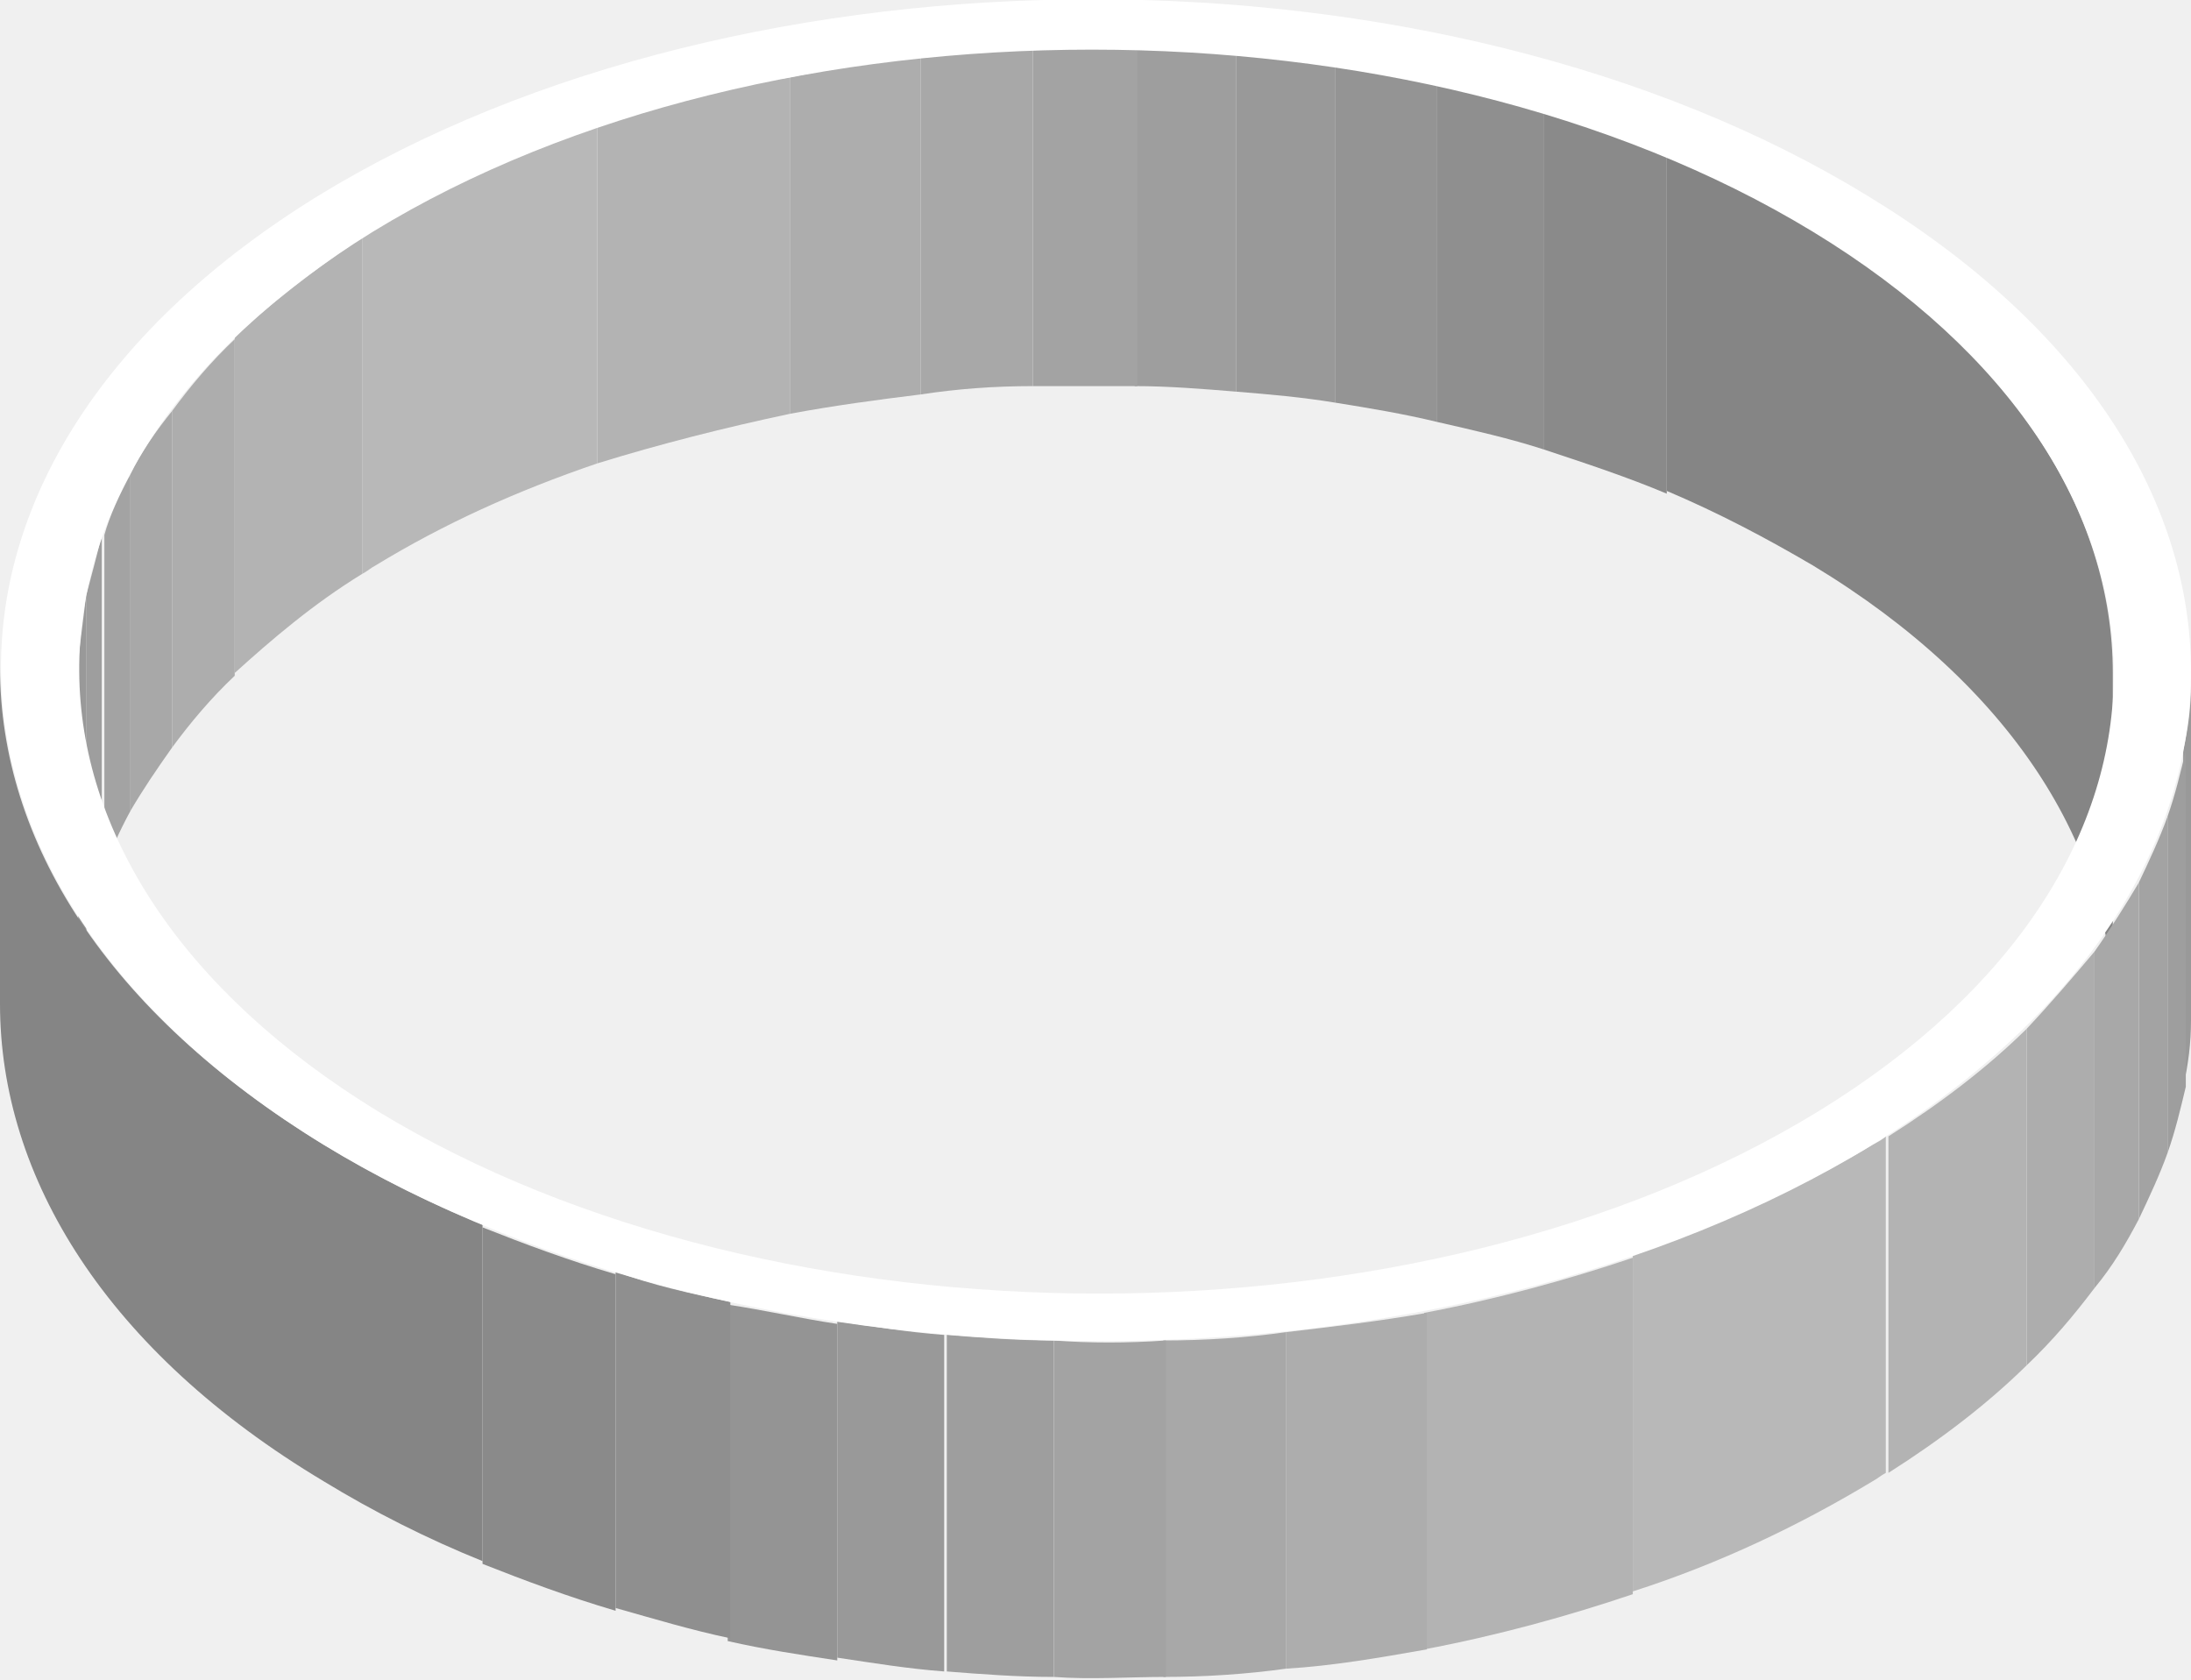
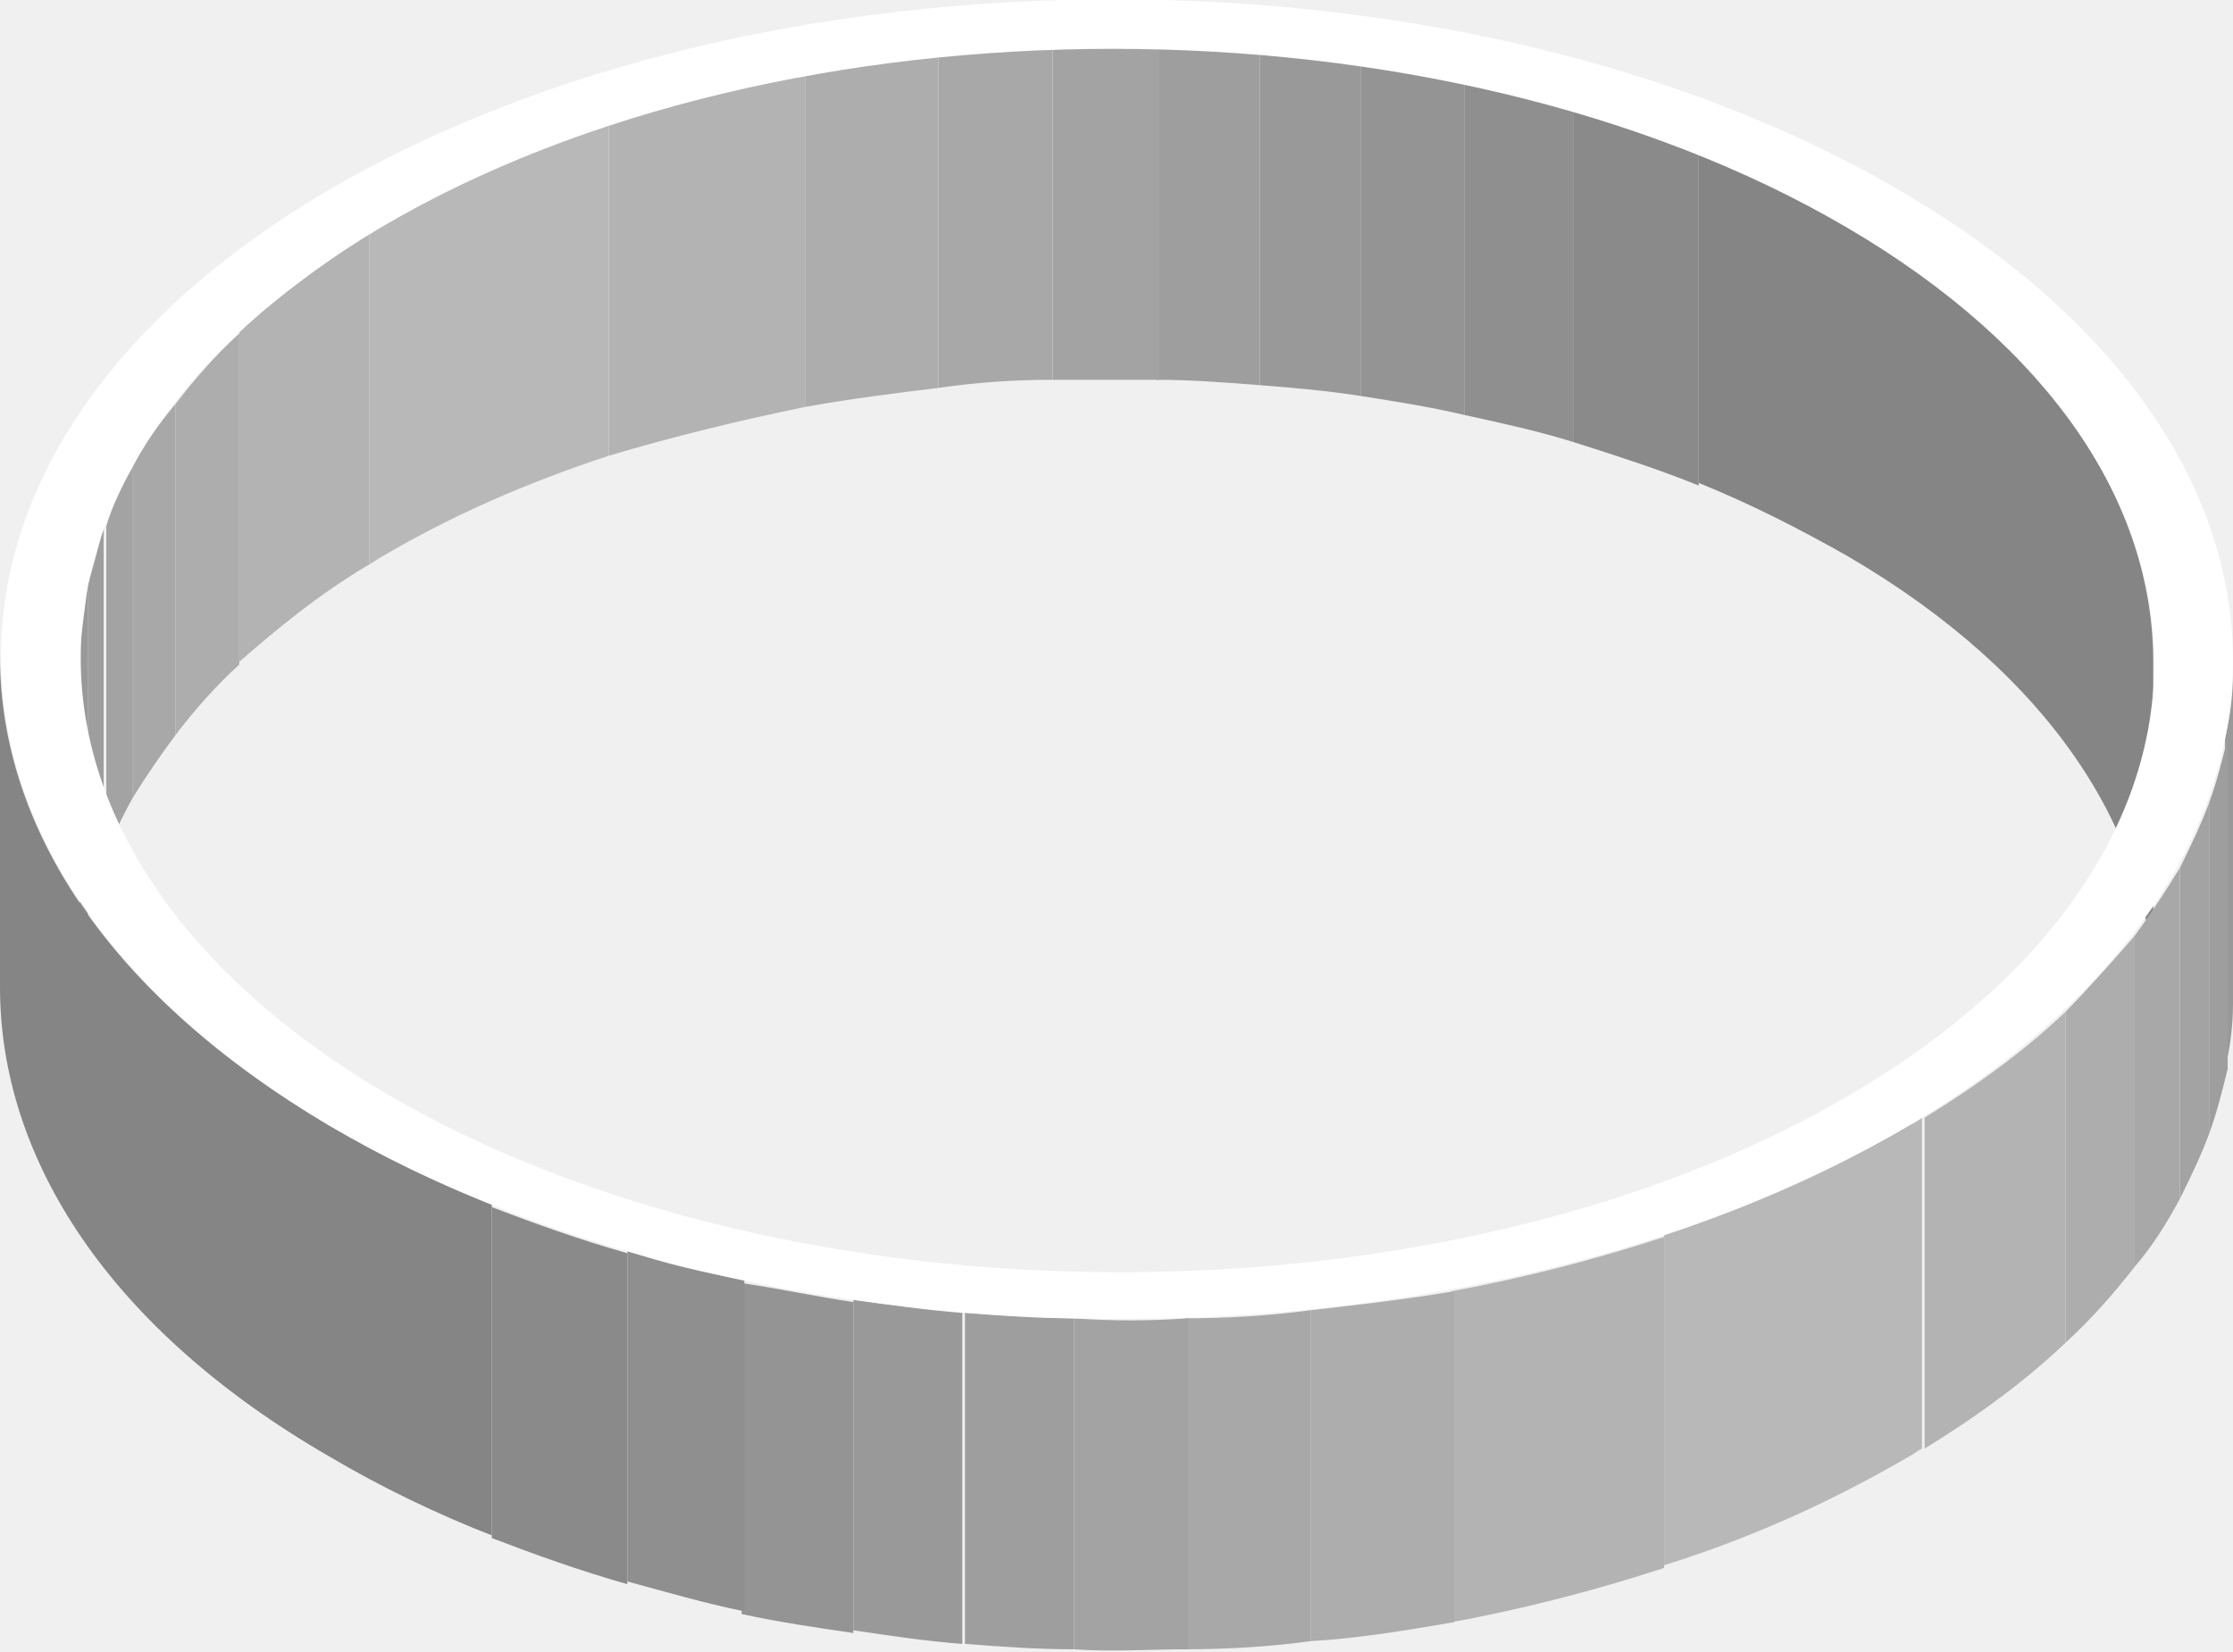
- <svg xmlns="http://www.w3.org/2000/svg" width="30" height="23">
+ <svg xmlns="http://www.w3.org/2000/svg" width="50" height="37">
  <g clip-path="url(#clip0)">
-     <path d="M28.929 9.215V13.823C28.929 11.632 27.572 9.404 24.822 7.742C24.179 7.365 23.536 7.025 22.822 6.722V2.115C23.536 2.417 24.214 2.757 24.822 3.135C27.572 4.834 28.929 7.025 28.929 9.215Z" fill="#858585" />
-     <path d="M22.822 2.153V6.76C22.286 6.534 21.714 6.345 21.143 6.156V1.548C21.714 1.7 22.286 1.926 22.822 2.153Z" fill="#8A8A8A" />
-     <path d="M21.143 1.548V6.156C20.679 6.005 20.179 5.892 19.679 5.778V1.171C20.179 1.284 20.679 1.397 21.143 1.548Z" fill="#8F8F8F" />
-     <path d="M19.679 1.171V5.778C19.214 5.665 18.75 5.589 18.286 5.514V0.906C18.786 0.982 19.214 1.057 19.679 1.171Z" fill="#949494" />
-     <path d="M18.286 0.906V5.514C17.822 5.438 17.393 5.401 16.929 5.363V0.755C17.393 0.793 17.857 0.831 18.286 0.906Z" fill="#999999" />
-     <path d="M16.929 0.755V5.363C16.464 5.325 16 5.287 15.536 5.287V0.68C16.036 0.68 16.5 0.718 16.929 0.755Z" fill="#9E9E9E" />
-     <path d="M15.571 0.68V5.287C15.107 5.287 14.607 5.287 14.143 5.287V0.68C14.607 0.642 15.107 0.642 15.571 0.68Z" fill="#A3A3A3" />
-     <path d="M14.143 0.68V5.287C13.607 5.287 13.107 5.325 12.607 5.401V0.793C13.107 0.718 13.607 0.68 14.143 0.68Z" fill="#A8A8A8" />
-     <path d="M12.607 0.793V5.401C12 5.476 11.429 5.552 10.821 5.665V1.057C11.393 0.944 12 0.831 12.607 0.793Z" fill="#ADADAD" />
-     <path d="M10.822 1.057V5.665C9.929 5.854 9.036 6.08 8.179 6.345V1.737C9.036 1.435 9.893 1.209 10.822 1.057Z" fill="#B3B3B3" />
-     <path d="M8.179 1.737V6.345C7.071 6.722 6.071 7.176 5.143 7.742C5.071 7.78 5.036 7.818 4.964 7.856V3.248C5.036 3.21 5.071 3.172 5.143 3.135C6.071 2.568 7.071 2.115 8.179 1.737Z" fill="#B8B8B8" />
-     <path d="M4.964 3.248V7.855C4.286 8.271 3.714 8.762 3.214 9.215V4.608C3.714 4.154 4.286 3.701 4.964 3.248Z" fill="#B3B3B3" />
-     <path d="M3.214 4.645V9.253C2.893 9.555 2.607 9.895 2.357 10.235V5.627C2.607 5.287 2.893 4.947 3.214 4.645Z" fill="#ADADAD" />
-     <path d="M2.357 5.627V10.235C2.143 10.537 1.964 10.801 1.786 11.103V6.496C1.929 6.194 2.143 5.892 2.357 5.627Z" fill="#A8A8A8" />
-     <path d="M1.786 6.496V11.104C1.643 11.368 1.5 11.67 1.429 11.934V7.327C1.5 7.062 1.643 6.76 1.786 6.496Z" fill="#A3A3A3" />
-     <path d="M1.393 7.327V11.934C1.286 12.199 1.214 12.501 1.179 12.765V8.158C1.25 7.893 1.321 7.629 1.393 7.327Z" fill="#9E9E9E" />
-     <path d="M1.179 8.158V12.765C1.107 13.067 1.071 13.369 1.071 13.634V9.026C1.107 8.724 1.143 8.46 1.179 8.158Z" fill="#999999" />
-     <path d="M30 9.366V13.974C30 14.276 29.964 14.578 29.893 14.88V10.273C29.964 9.97 30 9.668 30 9.366Z" fill="#999999" />
-     <path d="M29.929 10.273V14.88C29.857 15.182 29.786 15.484 29.679 15.787V11.179C29.786 10.877 29.857 10.575 29.929 10.273Z" fill="#9E9E9E" />
-     <path d="M29.679 11.179V15.787C29.571 16.089 29.429 16.391 29.286 16.693V12.085C29.429 11.783 29.571 11.481 29.679 11.179Z" fill="#A3A3A3" />
-     <path d="M29.286 12.085V16.693C29.107 17.033 28.929 17.335 28.679 17.637V13.03C28.893 12.727 29.107 12.387 29.286 12.085Z" fill="#A8A8A8" />
-     <path d="M28.679 13.03V17.637C28.393 18.015 28.107 18.355 27.75 18.695V14.087C28.071 13.747 28.393 13.369 28.679 13.03Z" fill="#ADADAD" />
-     <path d="M27.75 14.087V18.695C27.214 19.223 26.572 19.714 25.857 20.168V15.56C26.572 15.107 27.214 14.616 27.75 14.087Z" fill="#B3B3B3" />
-     <path d="M25.821 15.56V20.168C25.75 20.205 25.714 20.243 25.643 20.281C24.643 20.885 23.536 21.414 22.357 21.791V17.184C23.536 16.768 24.643 16.277 25.643 15.673C25.714 15.636 25.786 15.598 25.821 15.56Z" fill="#B8B8B8" />
-     <path d="M22.357 17.222V21.829C21.464 22.131 20.5 22.396 19.5 22.585V17.977C20.5 17.788 21.464 17.524 22.357 17.222Z" fill="#B3B3B3" />
-     <path d="M19.536 17.977V22.585C18.893 22.698 18.25 22.811 17.607 22.849V18.241C18.25 18.166 18.893 18.09 19.536 17.977Z" fill="#ADADAD" />
-     <path d="M17.607 18.241V22.849C17.071 22.924 16.5 22.962 15.928 22.962V18.355C16.5 18.355 17.071 18.317 17.607 18.241Z" fill="#A8A8A8" />
-     <path d="M15.964 18.355V22.962C15.464 22.962 14.929 23 14.429 22.962V18.355C14.929 18.392 15.429 18.392 15.964 18.355Z" fill="#A3A3A3" />
-     <path d="M14.428 18.355V22.962C13.929 22.962 13.428 22.924 12.964 22.887V18.279C13.428 18.317 13.929 18.355 14.428 18.355Z" fill="#9E9E9E" />
-     <path d="M12.928 18.279V22.887C12.428 22.849 11.964 22.773 11.464 22.698V18.09C11.964 18.166 12.428 18.241 12.928 18.279Z" fill="#999999" />
-     <path d="M11.464 18.128V22.736C10.964 22.66 10.464 22.585 9.964 22.471V17.864C10.464 17.939 10.964 18.053 11.464 18.128Z" fill="#949494" />
-     <path d="M10 17.826V22.433C9.464 22.32 8.964 22.169 8.429 22.018V17.41C8.929 17.599 9.464 17.713 10 17.826Z" fill="#8F8F8F" />
-     <path d="M8.429 17.448V22.056C7.786 21.867 7.179 21.64 6.607 21.414V16.806C7.179 17.033 7.786 17.259 8.429 17.448Z" fill="#8A8A8A" />
-     <path d="M6.607 16.768V21.376C5.857 21.074 5.107 20.696 4.429 20.281C1.464 18.506 0 16.126 0 13.747V9.14C0 11.519 1.464 13.86 4.429 15.673C5.107 16.089 5.857 16.466 6.607 16.768Z" fill="#858585" />
-     <path d="M25.571 2.681C31.464 6.269 31.464 12.085 25.643 15.673C19.786 19.261 10.321 19.261 4.429 15.673C-1.429 12.085 -1.464 6.269 4.357 2.681C10.214 -0.906 19.714 -0.906 25.571 2.681ZM5.179 15.22C10.643 18.544 19.464 18.544 24.893 15.22C30.321 11.896 30.286 6.496 24.821 3.172C19.357 -0.151 10.536 -0.151 5.107 3.172C-0.286 6.496 -0.25 11.896 5.179 15.22Z" fill="white" />
+     <path d="M48.214 14.824V22.236C48.214 18.713 45.952 15.128 41.369 12.455C40.297 11.847 39.226 11.3 38.036 10.815V3.402C39.226 3.888 40.357 4.435 41.369 5.043C45.952 7.777 48.214 11.3 48.214 14.824Z" fill="#858585" />
+     <path d="M38.036 3.463V10.875C37.143 10.511 36.191 10.207 35.238 9.903V2.491C36.191 2.734 37.143 3.099 38.036 3.463Z" fill="#8A8A8A" />
+     <path d="M35.238 2.491V9.903C34.464 9.66 33.631 9.478 32.797 9.296V1.884C33.631 2.066 34.464 2.248 35.238 2.491Z" fill="#8F8F8F" />
+     <path d="M32.797 1.884V9.296C32.024 9.113 31.25 8.992 30.476 8.87V1.458C31.309 1.58 32.024 1.701 32.797 1.884Z" fill="#949494" />
+     <path d="M30.476 1.458V8.87C29.702 8.749 28.988 8.688 28.214 8.627V1.215C28.988 1.276 29.762 1.337 30.476 1.458Z" fill="#999999" />
+     <path d="M28.214 1.215V8.627C27.44 8.567 26.666 8.506 25.893 8.506V1.094C26.726 1.094 27.5 1.155 28.214 1.215Z" fill="#9E9E9E" />
+     <path d="M25.952 1.094V8.506C25.178 8.506 24.345 8.506 23.571 8.506V1.094C24.345 1.033 25.178 1.033 25.952 1.094Z" fill="#A3A3A3" />
+     <path d="M23.571 1.094V8.506C22.678 8.506 21.845 8.567 21.012 8.688V1.276C21.845 1.155 22.678 1.094 23.571 1.094Z" fill="#A8A8A8" />
+     <path d="M21.012 1.276V8.688C20 8.81 19.047 8.931 18.036 9.113V1.701C18.988 1.519 20 1.337 21.012 1.276Z" fill="#ADADAD" />
+     <path d="M18.036 1.701V9.113C16.547 9.417 15.059 9.782 13.631 10.207V2.795C15.059 2.309 16.488 1.944 18.036 1.701Z" fill="#B3B3B3" />
+     <path d="M13.631 2.795V10.207C11.786 10.815 10.119 11.544 8.572 12.455C8.453 12.516 8.393 12.576 8.274 12.637V5.225C8.393 5.164 8.453 5.104 8.572 5.043C10.119 4.132 11.786 3.402 13.631 2.795Z" fill="#B8B8B8" />
+     <path d="M8.274 5.225V12.637C7.143 13.306 6.19 14.095 5.357 14.824V7.412C6.19 6.683 7.143 5.954 8.274 5.225Z" fill="#B3B3B3" />
+     <path d="M5.357 7.473V14.885C4.821 15.371 4.345 15.918 3.928 16.465V9.053C4.345 8.506 4.821 7.959 5.357 7.473Z" fill="#ADADAD" />
+     <path d="M3.928 9.052V16.465C3.571 16.951 3.274 17.376 2.976 17.862V10.45C3.214 9.964 3.571 9.478 3.928 9.052Z" fill="#A8A8A8" />
+     <path d="M2.976 10.45V17.862C2.738 18.287 2.5 18.773 2.381 19.199V11.787C2.5 11.361 2.738 10.875 2.976 10.45Z" fill="#A3A3A3" />
+     <path d="M2.321 11.787V19.199C2.143 19.624 2.024 20.11 1.964 20.535V13.123C2.083 12.698 2.202 12.273 2.321 11.787Z" fill="#9E9E9E" />
+     <path d="M1.964 13.123V20.535C1.845 21.021 1.786 21.508 1.786 21.933V14.521C1.845 14.035 1.905 13.609 1.964 13.123Z" fill="#999999" />
+     <path d="M50 15.067V22.48C50 22.966 49.94 23.452 49.821 23.938V16.526C49.94 16.04 50 15.553 50 15.067Z" fill="#999999" />
+     <path d="M49.881 16.526V23.938C49.762 24.424 49.643 24.91 49.464 25.396V17.984C49.643 17.498 49.762 17.012 49.881 16.526Z" fill="#9E9E9E" />
+     <path d="M49.464 17.984V25.396C49.286 25.882 49.048 26.368 48.81 26.854V19.442C49.048 18.956 49.286 18.47 49.464 17.984Z" fill="#A3A3A3" />
+     <path d="M48.809 19.442V26.854C48.512 27.401 48.214 27.887 47.797 28.373V20.961C48.154 20.475 48.512 19.928 48.809 19.442Z" fill="#A8A8A8" />
+     <path d="M47.798 20.961V28.373C47.321 28.98 46.845 29.527 46.25 30.074V22.662C46.786 22.115 47.321 21.508 47.798 20.961Z" fill="#ADADAD" />
+     <path d="M46.25 22.662V30.074C45.357 30.925 44.286 31.714 43.095 32.444V25.031C44.286 24.302 45.357 23.512 46.25 22.662Z" fill="#B3B3B3" />
+     <path d="M43.035 25.031V32.443C42.916 32.504 42.857 32.565 42.738 32.626C41.071 33.598 39.226 34.448 37.262 35.056V27.644C39.226 26.975 41.071 26.186 42.738 25.213C42.857 25.153 42.976 25.092 43.035 25.031Z" fill="#B8B8B8" />
+     <path d="M37.262 27.705V35.117C35.774 35.603 34.167 36.028 32.5 36.332V28.92C34.167 28.616 35.774 28.191 37.262 27.705Z" fill="#B3B3B3" />
+     <path d="M32.559 28.92V36.332C31.488 36.514 30.417 36.696 29.345 36.757V29.345C30.417 29.224 31.488 29.102 32.559 28.92Z" fill="#ADADAD" />
+     <path d="M29.345 29.345V36.757C28.452 36.879 27.5 36.939 26.547 36.939V29.527C27.5 29.527 28.452 29.466 29.345 29.345Z" fill="#A8A8A8" />
+     <path d="M26.607 29.527V36.939C25.774 36.939 24.881 37 24.048 36.939V29.527C24.881 29.588 25.715 29.588 26.607 29.527Z" fill="#A3A3A3" />
+     <path d="M24.047 29.527V36.939C23.214 36.939 22.381 36.879 21.607 36.818V29.406C22.381 29.466 23.214 29.527 24.047 29.527Z" fill="#9E9E9E" />
+     <path d="M21.547 29.406V36.818C20.714 36.757 19.94 36.636 19.107 36.514V29.102C19.94 29.223 20.714 29.345 21.547 29.406Z" fill="#999999" />
+     <path d="M19.107 29.163V36.575C18.274 36.453 17.441 36.332 16.607 36.15V28.737C17.441 28.859 18.274 29.041 19.107 29.163Z" fill="#949494" />
+     <path d="M16.666 28.677V36.089C15.774 35.907 14.94 35.663 14.047 35.42V28.008C14.881 28.312 15.774 28.494 16.666 28.677Z" fill="#8F8F8F" />
+     <path d="M14.047 28.069V35.481C12.976 35.177 11.964 34.813 11.012 34.448V27.036C11.964 27.401 12.976 27.765 14.047 28.069Z" fill="#8A8A8A" />
+     <path d="M11.012 26.976V34.388C9.762 33.902 8.512 33.294 7.381 32.626C2.44 29.77 0 25.943 0 22.115V14.703C0 18.53 2.44 22.297 7.381 25.214C8.512 25.882 9.762 26.489 11.012 26.976Z" fill="#858585" />
+     <path d="M42.619 4.314C52.44 10.085 52.44 19.442 42.738 25.213C32.976 30.985 17.202 30.985 7.381 25.213C-2.381 19.442 -2.441 10.085 7.262 4.314C17.024 -1.458 32.857 -1.458 42.619 4.314ZM8.631 24.485C17.738 29.831 32.44 29.831 41.488 24.485C50.535 19.138 50.476 10.45 41.369 5.104C32.262 -0.243 17.559 -0.243 8.512 5.104C-0.476 10.45 -0.417 19.138 8.631 24.485Z" fill="white" />
  </g>
  <defs>
    <clipPath id="clip0">
-       <rect width="30" height="23" fill="white" />
+       <rect width="50" height="37" fill="white" />
    </clipPath>
  </defs>
</svg>
